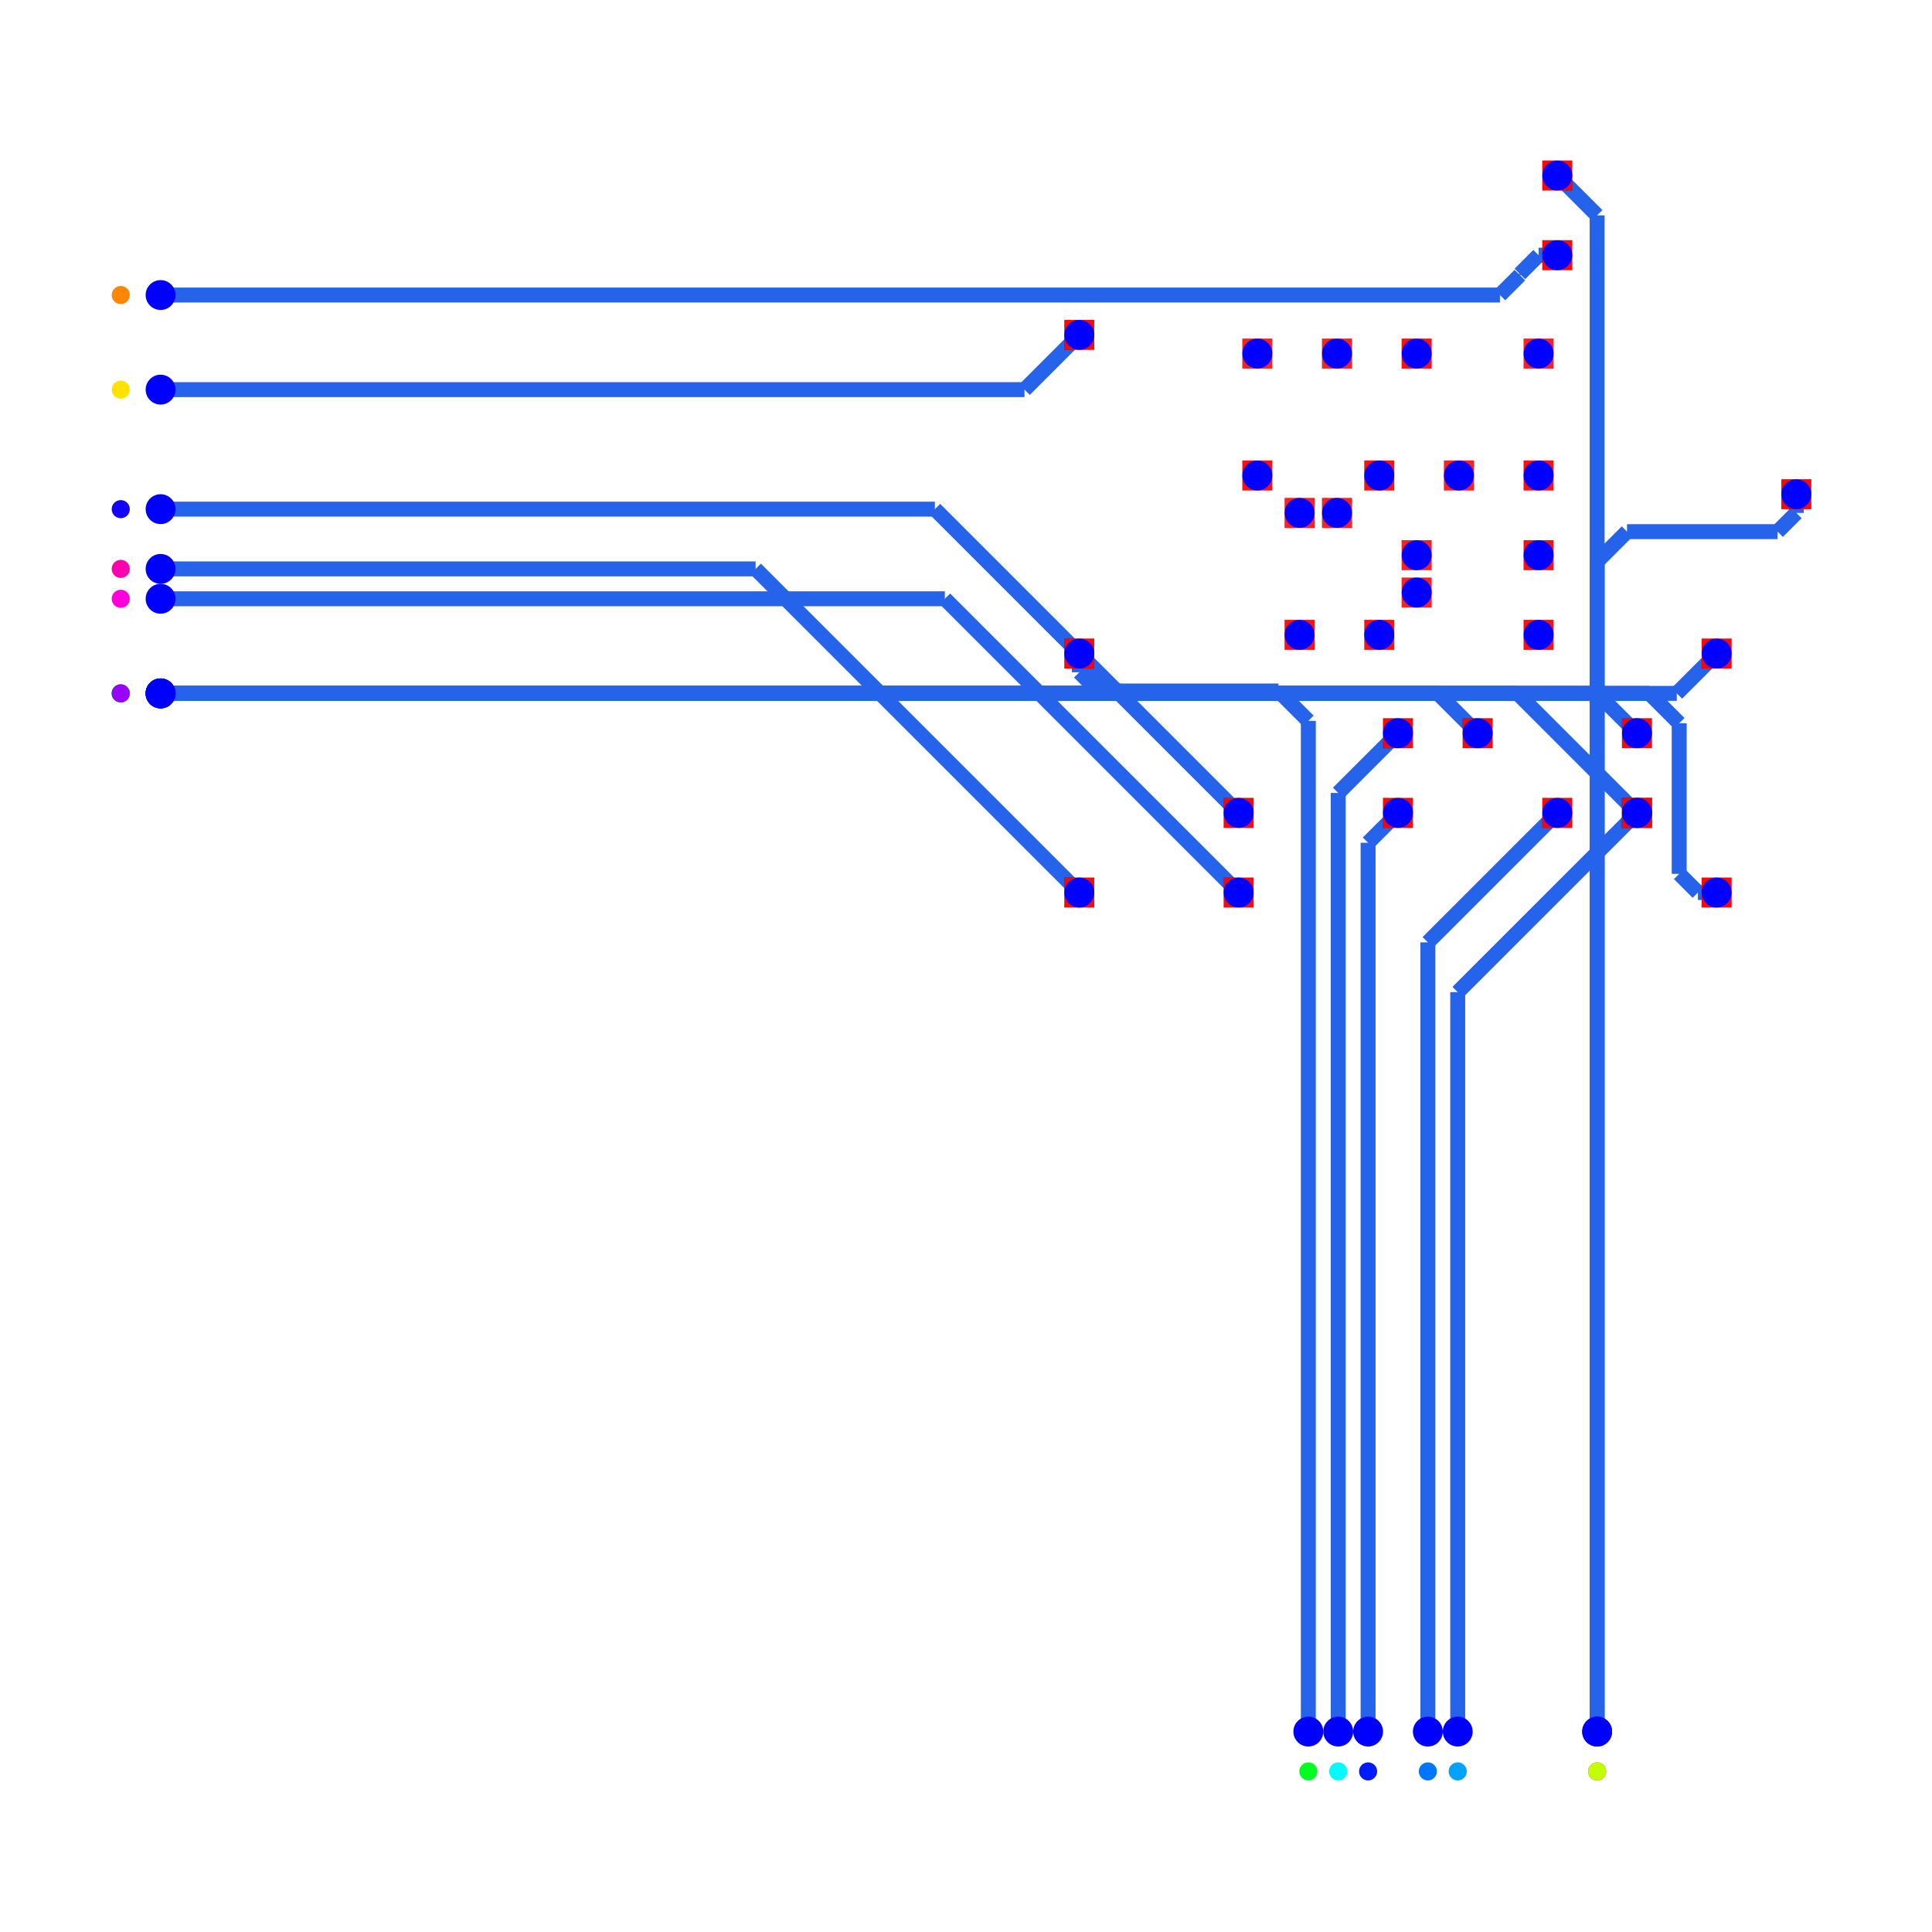
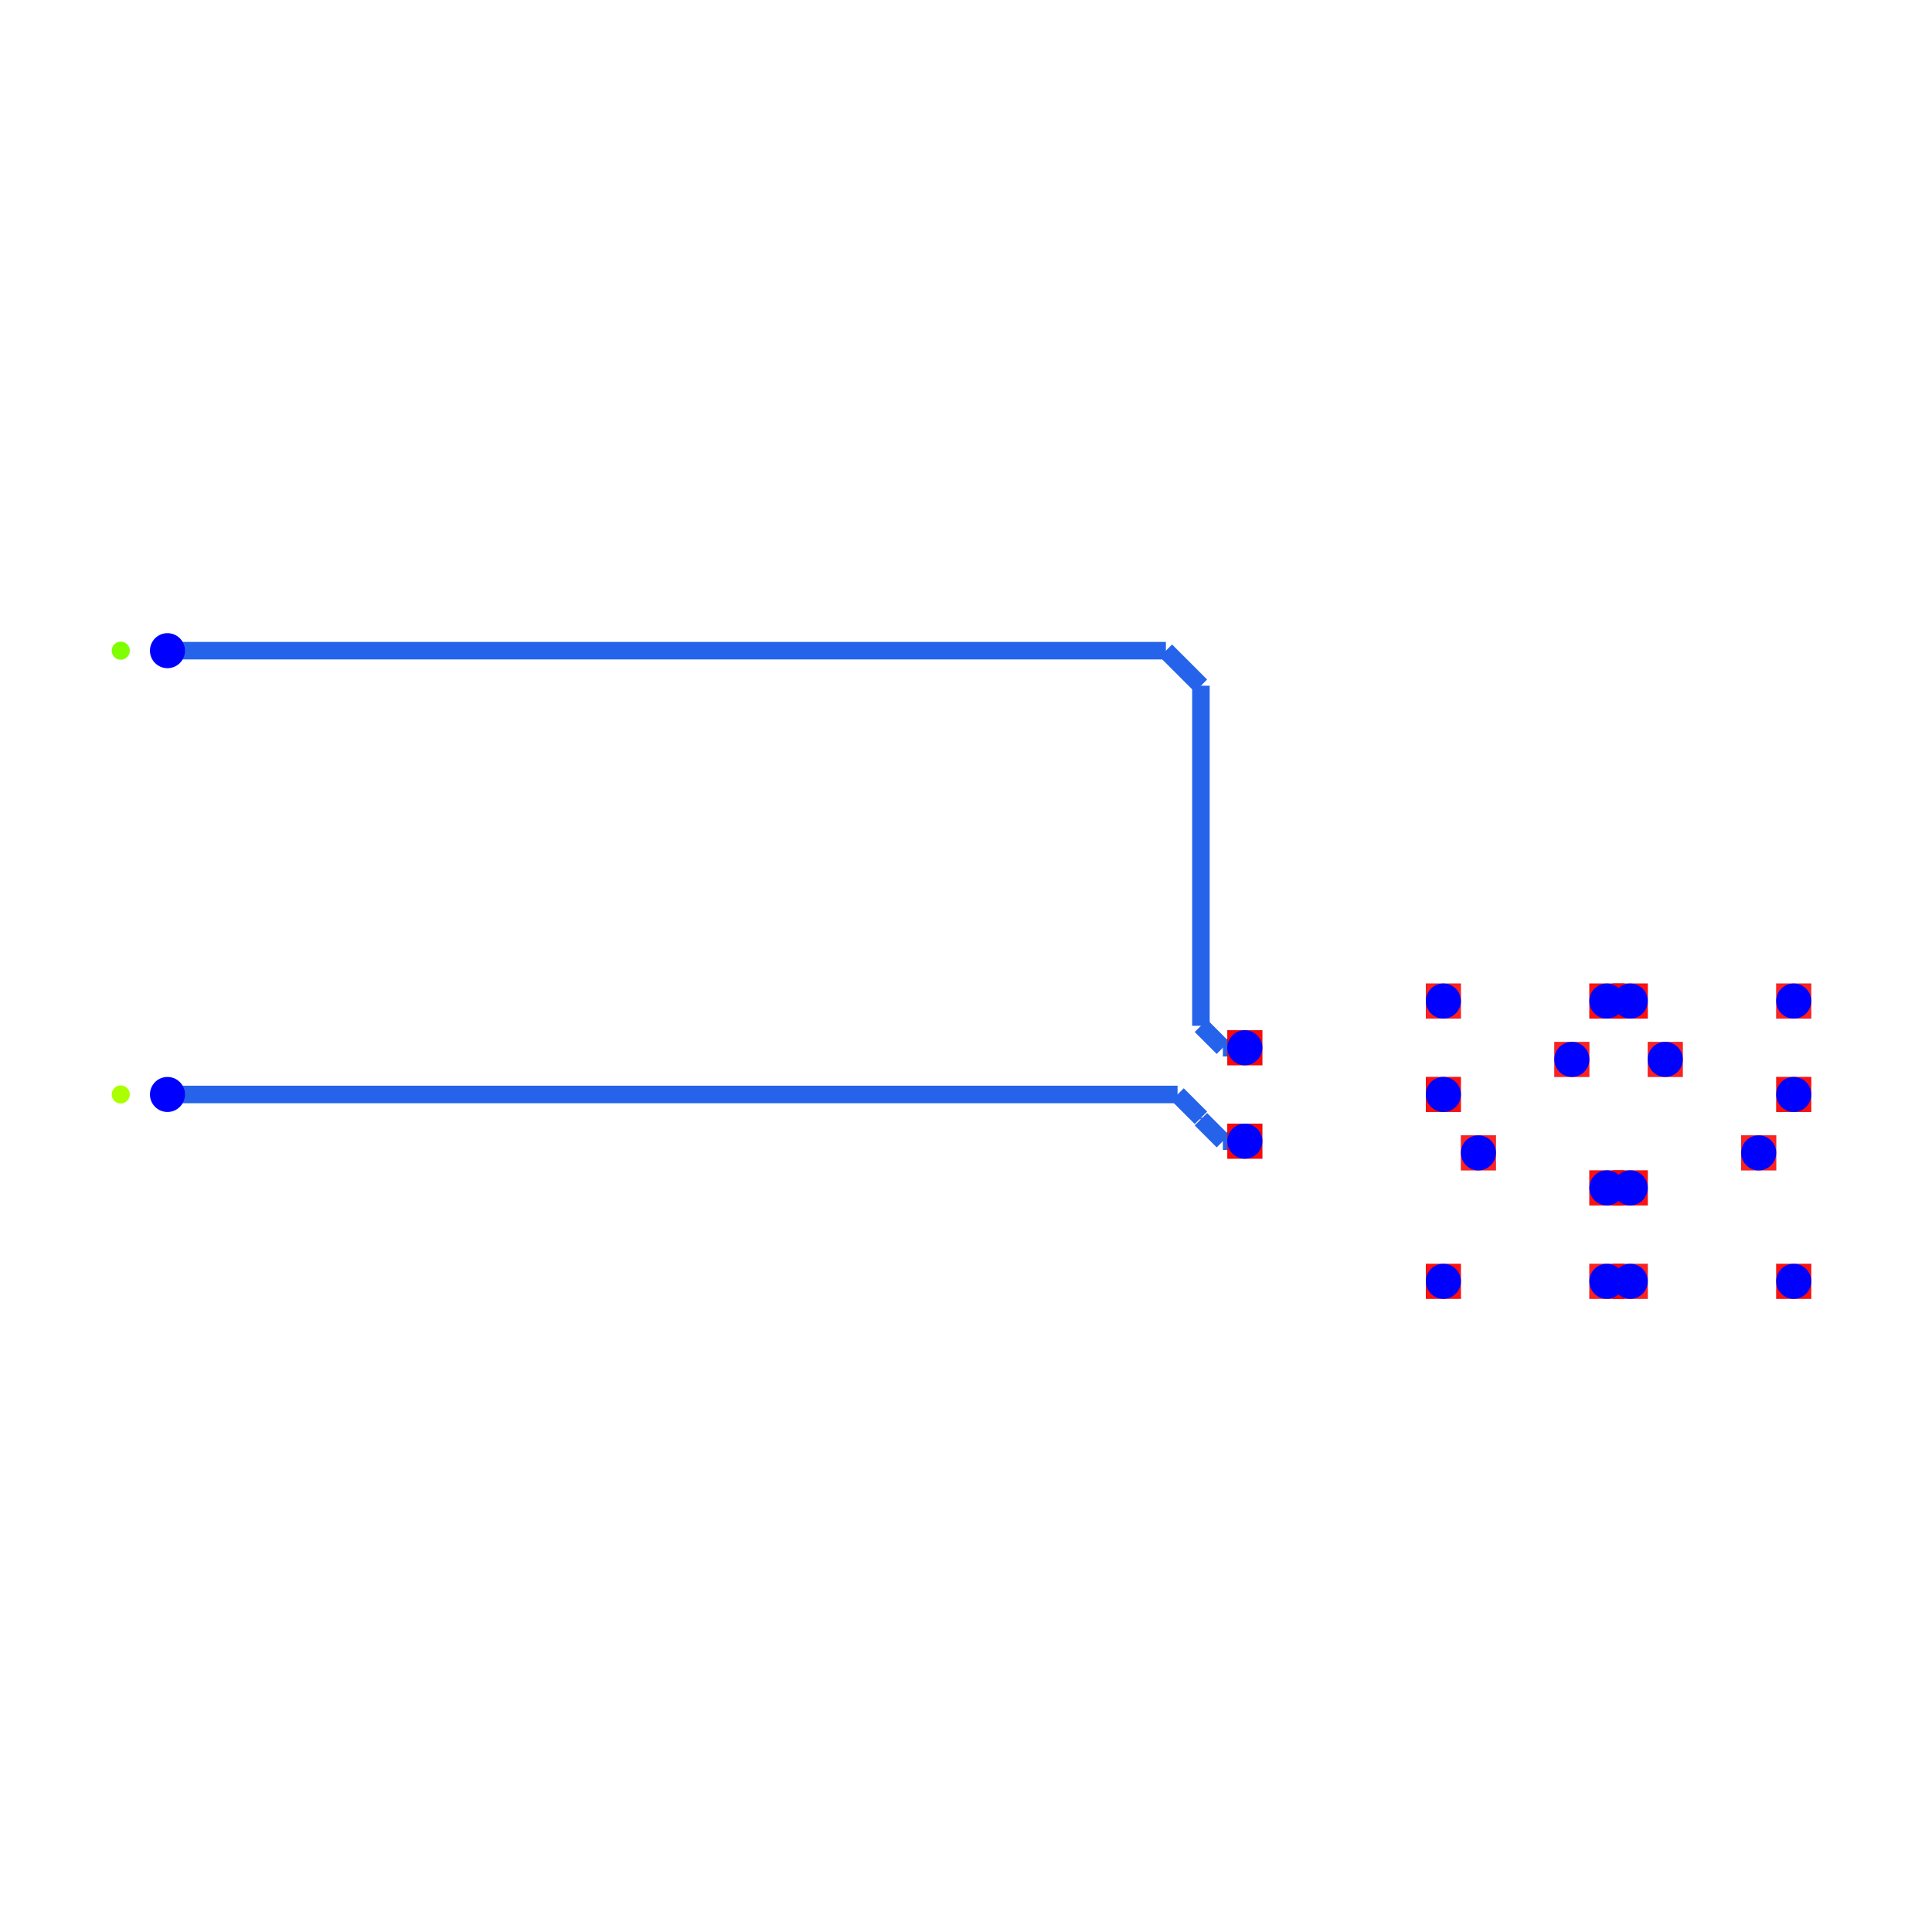
<svg xmlns="http://www.w3.org/2000/svg" width="640" height="640" viewBox="0 0 640 640">
  <rect width="100%" height="100%" fill="white" />
  <g>
-     <polyline data-points="-3.1999999999999997,-4 -6.449999999999999,-0.75" data-type="line" data-label="" points="357.526,295.67 250.309,188.454" fill="none" stroke="#2563eb" stroke-width="4.948" />
+     <polyline data-points="-3.1999999999999997,0.7999999999999999 -3.388,0.7999999999999999" data-type="line" data-label="" points="412.366,347.081 405.093,347.081" fill="none" stroke="#2563eb" stroke-width="5.803" />
  </g>
  <g>
-     <polyline data-points="-6.449999999999999,-0.75 -12.424999999999999,-0.75" data-type="line" data-label="" points="250.309,188.454 53.196,188.454" fill="none" stroke="#2563eb" stroke-width="4.948" />
+     <polyline data-points="-3.388,0.7999999999999999 -3.5759999999999996,0.9879999999999999" data-type="line" data-label="" points="405.093,347.081 397.82,339.808" fill="none" stroke="#2563eb" stroke-width="5.803" />
  </g>
  <g>
-     <polyline data-points="-3.1999999999999997,1.6 -3.75,1.05" data-type="line" data-label="" points="357.526,110.928 339.381,129.072" fill="none" stroke="#2563eb" stroke-width="4.948" />
+     <polyline data-points="-3.5759999999999996,0.9879999999999999 -3.5759999999999996,3.9000000000000004" data-type="line" data-label="" points="397.82,339.808 397.82,227.15" fill="none" stroke="#2563eb" stroke-width="5.803" />
  </g>
  <g>
-     <polyline data-points="-3.75,1.05 -12.424999999999999,1.05" data-type="line" data-label="" points="339.381,129.072 53.196,129.072" fill="none" stroke="#2563eb" stroke-width="4.948" />
+     <polyline data-points="-3.5759999999999996,3.9000000000000004 -3.8759999999999994,4.2" data-type="line" data-label="" points="397.82,227.15 386.213,215.544" fill="none" stroke="#2563eb" stroke-width="5.803" />
  </g>
  <g>
-     <polyline data-points="-1.5999999999999999,-4 -4.55,-1.05" data-type="line" data-label="" points="410.309,295.67 312.99,198.351" fill="none" stroke="#2563eb" stroke-width="4.948" />
+     <polyline data-points="-3.8759999999999994,4.2 -12.424999999999999,4.2" data-type="line" data-label="" points="386.213,215.544 55.475,215.544" fill="none" stroke="#2563eb" stroke-width="5.803" />
  </g>
  <g>
-     <polyline data-points="-4.55,-1.05 -12.424999999999999,-1.05" data-type="line" data-label="" points="312.99,198.351 53.196,198.351" fill="none" stroke="#2563eb" stroke-width="4.948" />
+     <polyline data-points="-3.1999999999999997,-1.1102230246251565e-16 -3.388,-1.1102230246251565e-16" data-type="line" data-label="" points="412.366,378.031 405.093,378.031" fill="none" stroke="#2563eb" stroke-width="5.803" />
  </g>
  <g>
-     <polyline data-points="-1.5999999999999999,-3.1999999999999997 -4.6499999999999995,-0.15" data-type="line" data-label="" points="410.309,269.278 309.691,168.66" fill="none" stroke="#2563eb" stroke-width="4.948" />
+     <polyline data-points="-3.388,-1.1102230246251565e-16 -3.5759999999999996,0.18799999999999983" data-type="line" data-label="" points="405.093,378.031 397.82,370.758" fill="none" stroke="#2563eb" stroke-width="5.803" />
  </g>
  <g>
-     <polyline data-points="-4.6499999999999995,-0.15 -12.424999999999999,-0.15" data-type="line" data-label="" points="309.691,168.66 53.196,168.66" fill="none" stroke="#2563eb" stroke-width="4.948" />
+     <polyline data-points="-3.5759999999999996,0.18799999999999983 -3.5759999999999996,0.19999999999999996" data-type="line" data-label="" points="397.82,370.758 397.82,370.294" fill="none" stroke="#2563eb" stroke-width="5.803" />
  </g>
  <g>
-     <polyline data-points="0.8,-2.4 0.40000000000000013,-2" data-type="line" data-label="" points="489.485,242.887 476.289,229.691" fill="none" stroke="#2563eb" stroke-width="4.948" />
+     <polyline data-points="-3.5759999999999996,0.19999999999999996 -3.776,0.4" data-type="line" data-label="" points="397.82,370.294 390.082,362.556" fill="none" stroke="#2563eb" stroke-width="5.803" />
  </g>
  <g>
-     <polyline data-points="0.40000000000000013,-2 -12.424999999999999,-2" data-type="line" data-label="" points="476.289,229.691 53.196,229.691" fill="none" stroke="#2563eb" stroke-width="4.948" />
+     <polyline data-points="-3.776,0.4 -12.424999999999999,0.4" data-type="line" data-label="" points="390.082,362.556 55.475,362.556" fill="none" stroke="#2563eb" stroke-width="5.803" />
  </g>
  <g>
-     <polyline data-points="1.6,2.4 1.4120000000000001,2.4" data-type="line" data-label="" points="515.876,84.536 509.674,84.536" fill="none" stroke="#2563eb" stroke-width="4.948" />
+     <rect data-type="rect" data-label="top inner1 inner2 inner3" data-x="-0.10000000000000003" data-y="-0.4" x="526.494" y="387.703" width="11.606" height="11.606" fill="rgba(255,0,0,0.938)" stroke="black" stroke-width="0.026" />
  </g>
  <g>
-     <polyline data-points="1.4120000000000001,2.4 1.2240000000000002,2.2119999999999997" data-type="line" data-label="" points="509.674,84.536 503.472,90.738" fill="none" stroke="#2563eb" stroke-width="4.948" />
+     <rect data-type="rect" data-label="top inner1 inner2 inner3" data-x="0.10000000000000003" data-y="-0.4" x="534.231" y="387.703" width="11.606" height="11.606" fill="rgba(255,0,0,0.938)" stroke="black" stroke-width="0.026" />
  </g>
  <g>
-     <polyline data-points="1.2240000000000002,2.2119999999999997 1.2240000000000002,2.2" data-type="line" data-label="" points="503.472,90.738 503.472,91.134" fill="none" stroke="#2563eb" stroke-width="4.948" />
+     <rect data-type="rect" data-label="top inner1 inner2 inner3" data-x="-0.10000000000000003" data-y="1.2" x="526.494" y="325.803" width="11.606" height="11.606" fill="rgba(255,0,0,0.938)" stroke="black" stroke-width="0.026" />
  </g>
  <g>
-     <polyline data-points="1.2240000000000002,2.2 1.0240000000000002,2" data-type="line" data-label="" points="503.472,91.134 496.874,97.732" fill="none" stroke="#2563eb" stroke-width="4.948" />
+     <rect data-type="rect" data-label="top inner1 inner2 inner3" data-x="0.10000000000000003" data-y="1.2" x="534.231" y="325.803" width="11.606" height="11.606" fill="rgba(255,0,0,0.938)" stroke="black" stroke-width="0.026" />
  </g>
  <g>
-     <polyline data-points="1.0240000000000002,2 -12.424999999999999,2" data-type="line" data-label="" points="496.874,97.732 53.196,97.732" fill="none" stroke="#2563eb" stroke-width="4.948" />
+     <rect data-type="rect" data-label="top inner1 inner2" data-x="-0.10000000000000003" data-y="-1.2" x="526.494" y="418.653" width="11.606" height="11.606" fill="rgba(255,0,0,0.875)" stroke="black" stroke-width="0.026" />
  </g>
  <g>
-     <polyline data-points="2.4,-3.1999999999999997 1.2000000000000002,-2" data-type="line" data-label="" points="542.268,269.278 502.68,229.691" fill="none" stroke="#2563eb" stroke-width="4.948" />
+     <rect data-type="rect" data-label="top inner1 inner2" data-x="0.10000000000000003" data-y="-1.2" x="534.231" y="418.653" width="11.606" height="11.606" fill="rgba(255,0,0,0.875)" stroke="black" stroke-width="0.026" />
  </g>
  <g>
-     <polyline data-points="1.2000000000000002,-2 -12.424999999999999,-2" data-type="line" data-label="" points="502.68,229.691 53.196,229.691" fill="none" stroke="#2563eb" stroke-width="4.948" />
+     <rect data-type="rect" data-label="top inner1 inner2" data-x="-0.4" data-y="0.7" x="514.888" y="345.147" width="11.606" height="11.606" fill="rgba(255,0,0,0.875)" stroke="black" stroke-width="0.026" />
  </g>
  <g>
-     <polyline data-points="2.4,-2.4 2,-2" data-type="line" data-label="" points="542.268,242.887 529.072,229.691" fill="none" stroke="#2563eb" stroke-width="4.948" />
+     <rect data-type="rect" data-label="top inner1 inner2" data-x="0.4" data-y="0.7" x="545.838" y="345.147" width="11.606" height="11.606" fill="rgba(255,0,0,0.875)" stroke="black" stroke-width="0.026" />
  </g>
  <g>
-     <polyline data-points="2,-2 -12.424999999999999,-2" data-type="line" data-label="" points="529.072,229.691 53.196,229.691" fill="none" stroke="#2563eb" stroke-width="4.948" />
+     <rect data-type="rect" data-label="top inner1 inner2 inner3" data-x="-1.5" data-y="-1.2" x="472.332" y="418.653" width="11.606" height="11.606" fill="rgba(255,0,0,0.938)" stroke="black" stroke-width="0.026" />
  </g>
  <g>
-     <polyline data-points="3.2,-4 3.0120000000000005,-4" data-type="line" data-label="" points="568.66,295.67 562.458,295.67" fill="none" stroke="#2563eb" stroke-width="4.948" />
+     <rect data-type="rect" data-label="top inner1 inner2 inner3" data-x="1.5" data-y="-1.2" x="588.394" y="418.653" width="11.606" height="11.606" fill="rgba(255,0,0,0.938)" stroke="black" stroke-width="0.026" />
  </g>
  <g>
-     <polyline data-points="3.0120000000000005,-4 2.8240000000000003,-3.8120000000000003" data-type="line" data-label="" points="562.458,295.67 556.256,289.468" fill="none" stroke="#2563eb" stroke-width="4.948" />
+     <rect data-type="rect" data-label="top inner1 inner2 inner3" data-x="-1.5" data-y="0.4" x="472.332" y="356.753" width="11.606" height="11.606" fill="rgba(255,0,0,0.938)" stroke="black" stroke-width="0.026" />
  </g>
  <g>
-     <polyline data-points="2.8240000000000003,-3.8120000000000003 2.8240000000000003,-2.3" data-type="line" data-label="" points="556.256,289.468 556.256,239.588" fill="none" stroke="#2563eb" stroke-width="4.948" />
+     <rect data-type="rect" data-label="top inner1 inner2 inner3" data-x="1.5" data-y="0.4" x="588.394" y="356.753" width="11.606" height="11.606" fill="rgba(255,0,0,0.938)" stroke="black" stroke-width="0.026" />
  </g>
  <g>
-     <polyline data-points="2.8240000000000003,-2.3 2.5240000000000005,-2" data-type="line" data-label="" points="556.256,239.588 546.359,229.691" fill="none" stroke="#2563eb" stroke-width="4.948" />
+     <rect data-type="rect" data-label="top inner1 inner2" data-x="-1.2" data-y="-0.10000000000000003" x="483.938" y="376.097" width="11.606" height="11.606" fill="rgba(255,0,0,0.875)" stroke="black" stroke-width="0.026" />
  </g>
  <g>
-     <polyline data-points="2.5240000000000005,-2 -12.424999999999999,-2" data-type="line" data-label="" points="546.359,229.691 53.196,229.691" fill="none" stroke="#2563eb" stroke-width="4.948" />
+     <rect data-type="rect" data-label="top inner1 inner2" data-x="1.2" data-y="-0.10000000000000003" x="576.788" y="376.097" width="11.606" height="11.606" fill="rgba(255,0,0,0.875)" stroke="black" stroke-width="0.026" />
  </g>
  <g>
-     <polyline data-points="3.2,-1.5999999999999999 2.8,-2" data-type="line" data-label="" points="568.66,216.495 555.464,229.691" fill="none" stroke="#2563eb" stroke-width="4.948" />
+     <rect data-type="rect" data-label="top inner1 inner2" data-x="-1.5" data-y="1.2" x="472.332" y="325.803" width="11.606" height="11.606" fill="rgba(255,0,0,0.875)" stroke="black" stroke-width="0.026" />
  </g>
  <g>
-     <polyline data-points="2.8,-2 -12.424999999999999,-2" data-type="line" data-label="" points="555.464,229.691 53.196,229.691" fill="none" stroke="#2563eb" stroke-width="4.948" />
+     <rect data-type="rect" data-label="top inner1 inner2" data-x="1.5" data-y="1.2" x="588.394" y="325.803" width="11.606" height="11.606" fill="rgba(255,0,0,0.875)" stroke="black" stroke-width="0.026" />
  </g>
  <g>
-     <polyline data-points="-1.1102230246251565e-16,-3.1999999999999997 -0.3,-3.4999999999999996" data-type="line" data-label="" points="463.093,269.278 453.196,279.175" fill="none" stroke="#2563eb" stroke-width="4.948" />
+     <rect data-type="rect" data-label="inner1 BUS_SIGNAL_LEFT_02_010 inner2 BUS_SIGNAL_LEFT_02_010 inner3 BUS_SIGNAL_LEFT_02_010 inner4 BUS_SIGNAL_LEFT_02_010 bottom BUS_SIGNAL_LEFT_02_010" data-x="-3.1999999999999997" data-y="0.7999999999999999" x="406.563" y="341.278" width="11.606" height="11.606" fill="rgba(255,0,0,0.969)" stroke="black" stroke-width="0.026" />
  </g>
  <g>
-     <polyline data-points="-0.3,-3.4999999999999996 -0.3,-12.424999999999999" data-type="line" data-label="" points="453.196,279.175 453.196,573.608" fill="none" stroke="#2563eb" stroke-width="4.948" />
+     <rect data-type="rect" data-label="inner1 BUS_SIGNAL_LEFT_02_009 inner2 BUS_SIGNAL_LEFT_02_009 inner3 BUS_SIGNAL_LEFT_02_009 inner4 BUS_SIGNAL_LEFT_02_009 bottom BUS_SIGNAL_LEFT_02_009" data-x="-3.1999999999999997" data-y="-1.1102230246251565e-16" x="406.563" y="372.228" width="11.606" height="11.606" fill="rgba(255,0,0,0.969)" stroke="black" stroke-width="0.026" />
+   </g>
+   <circle data-type="circle" data-label="" data-x="-0.10000000000000003" data-y="-0.4" cx="532.297" cy="393.506" r="5.803" fill="blue" stroke="none" stroke-width="0.026" />
+   <circle data-type="circle" data-label="" data-x="0.10000000000000003" data-y="-0.4" cx="540.035" cy="393.506" r="5.803" fill="blue" stroke="none" stroke-width="0.026" />
+   <circle data-type="circle" data-label="" data-x="-0.10000000000000003" data-y="1.2" cx="532.297" cy="331.606" r="5.803" fill="blue" stroke="none" stroke-width="0.026" />
+   <circle data-type="circle" data-label="" data-x="0.10000000000000003" data-y="1.2" cx="540.035" cy="331.606" r="5.803" fill="blue" stroke="none" stroke-width="0.026" />
+   <circle data-type="circle" data-label="" data-x="-0.10000000000000003" data-y="-1.2" cx="532.297" cy="424.456" r="5.803" fill="blue" stroke="none" stroke-width="0.026" />
+   <circle data-type="circle" data-label="" data-x="0.10000000000000003" data-y="-1.2" cx="540.035" cy="424.456" r="5.803" fill="blue" stroke="none" stroke-width="0.026" />
+   <circle data-type="circle" data-label="" data-x="-0.4" data-y="0.7" cx="520.691" cy="350.95" r="5.803" fill="blue" stroke="none" stroke-width="0.026" />
+   <circle data-type="circle" data-label="" data-x="0.4" data-y="0.7" cx="551.641" cy="350.95" r="5.803" fill="blue" stroke="none" stroke-width="0.026" />
+   <circle data-type="circle" data-label="" data-x="-1.5" data-y="-1.2" cx="478.135" cy="424.456" r="5.803" fill="blue" stroke="none" stroke-width="0.026" />
+   <circle data-type="circle" data-label="" data-x="1.5" data-y="-1.2" cx="594.197" cy="424.456" r="5.803" fill="blue" stroke="none" stroke-width="0.026" />
+   <circle data-type="circle" data-label="" data-x="-1.5" data-y="0.4" cx="478.135" cy="362.556" r="5.803" fill="blue" stroke="none" stroke-width="0.026" />
+   <circle data-type="circle" data-label="" data-x="1.5" data-y="0.4" cx="594.197" cy="362.556" r="5.803" fill="blue" stroke="none" stroke-width="0.026" />
+   <circle data-type="circle" data-label="" data-x="-1.2" data-y="-0.10000000000000003" cx="489.741" cy="381.9" r="5.803" fill="blue" stroke="none" stroke-width="0.026" />
+   <circle data-type="circle" data-label="" data-x="1.2" data-y="-0.10000000000000003" cx="582.591" cy="381.9" r="5.803" fill="blue" stroke="none" stroke-width="0.026" />
+   <circle data-type="circle" data-label="" data-x="-1.5" data-y="1.2" cx="478.135" cy="331.606" r="5.803" fill="blue" stroke="none" stroke-width="0.026" />
+   <circle data-type="circle" data-label="" data-x="1.5" data-y="1.2" cx="594.197" cy="331.606" r="5.803" fill="blue" stroke="none" stroke-width="0.026" />
+   <circle data-type="circle" data-label="" data-x="-3.1999999999999997" data-y="0.7999999999999999" cx="412.366" cy="347.081" r="5.803" fill="blue" stroke="none" stroke-width="0.026" />
+   <circle data-type="circle" data-label="" data-x="-3.1999999999999997" data-y="-1.1102230246251565e-16" cx="412.366" cy="378.031" r="5.803" fill="blue" stroke="none" stroke-width="0.026" />
+   <circle data-type="circle" data-label="" data-x="-12.424999999999999" data-y="4.2" cx="55.475" cy="215.544" r="5.803" fill="blue" stroke="none" stroke-width="0.026" />
+   <circle data-type="circle" data-label="" data-x="-12.424999999999999" data-y="0.4" cx="55.475" cy="362.556" r="5.803" fill="blue" stroke="none" stroke-width="0.026" />
+   <g>
+     <circle data-type="point" data-label="BUS_SIGNAL_LEFT_02_009 BUS_SIGNAL_LEFT_02_009 inner1" data-x="-12.825" data-y="0.4" cx="40" cy="362.556" r="3" fill="hsl(80, 100%, 50%)" />
  </g>
  <g>
-     <polyline data-points="1.5999999999999999,-3.1999999999999997 0.3,-4.5" data-type="line" data-label="" points="515.876,269.278 472.99,312.165" fill="none" stroke="#2563eb" stroke-width="4.948" />
-   </g>
-   <g>
-     <polyline data-points="0.3,-4.5 0.3,-12.424999999999999" data-type="line" data-label="" points="472.99,312.165 472.99,573.608" fill="none" stroke="#2563eb" stroke-width="4.948" />
-   </g>
-   <g>
-     <polyline data-points="2.4,-3.1999999999999997 0.6,-5" data-type="line" data-label="" points="542.268,269.278 482.887,328.66" fill="none" stroke="#2563eb" stroke-width="4.948" />
-   </g>
-   <g>
-     <polyline data-points="0.6,-5 0.6,-12.424999999999999" data-type="line" data-label="" points="482.887,328.66 482.887,573.608" fill="none" stroke="#2563eb" stroke-width="4.948" />
-   </g>
-   <g>
-     <polyline data-points="-1.1102230246251565e-16,-2.4 -0.6,-3" data-type="line" data-label="" points="463.093,242.887 443.299,262.68" fill="none" stroke="#2563eb" stroke-width="4.948" />
-   </g>
-   <g>
-     <polyline data-points="-0.6,-3 -0.6,-12.424999999999999" data-type="line" data-label="" points="443.299,262.68 443.299,573.608" fill="none" stroke="#2563eb" stroke-width="4.948" />
-   </g>
-   <g>
-     <polyline data-points="-3.2,-1.5999999999999999 -3.2,-1.7879999999999998" data-type="line" data-label="" points="357.526,216.495 357.526,222.697" fill="none" stroke="#2563eb" stroke-width="4.948" />
-   </g>
-   <g>
-     <polyline data-points="-3.2,-1.7879999999999998 -3.012,-1.976" data-type="line" data-label="" points="357.526,222.697 363.728,228.899" fill="none" stroke="#2563eb" stroke-width="4.948" />
-   </g>
-   <g>
-     <polyline data-points="-3.012,-1.976 -1.2,-1.976" data-type="line" data-label="" points="363.728,228.899 423.505,228.899" fill="none" stroke="#2563eb" stroke-width="4.948" />
-   </g>
-   <g>
-     <polyline data-points="-1.2,-1.976 -0.8999999999999999,-2.276" data-type="line" data-label="" points="423.505,228.899 433.402,238.796" fill="none" stroke="#2563eb" stroke-width="4.948" />
-   </g>
-   <g>
-     <polyline data-points="-0.8999999999999999,-2.276 -0.8999999999999999,-12.424999999999999" data-type="line" data-label="" points="433.402,238.796 433.402,573.608" fill="none" stroke="#2563eb" stroke-width="4.948" />
-   </g>
-   <g>
-     <polyline data-points="4,1.1102230246251565e-16 4,-0.1879999999999999" data-type="line" data-label="" points="595.052,163.711 595.052,169.913" fill="none" stroke="#2563eb" stroke-width="4.948" />
-   </g>
-   <g>
-     <polyline data-points="4,-0.1879999999999999 3.812,-0.3759999999999999" data-type="line" data-label="" points="595.052,169.913 588.849,176.115" fill="none" stroke="#2563eb" stroke-width="4.948" />
-   </g>
-   <g>
-     <polyline data-points="3.812,-0.3759999999999999 2.3,-0.3759999999999999" data-type="line" data-label="" points="588.849,176.115 538.969,176.115" fill="none" stroke="#2563eb" stroke-width="4.948" />
-   </g>
-   <g>
-     <polyline data-points="2.3,-0.3759999999999999 2,-0.6759999999999999" data-type="line" data-label="" points="538.969,176.115 529.072,186.012" fill="none" stroke="#2563eb" stroke-width="4.948" />
-   </g>
-   <g>
-     <polyline data-points="2,-0.6759999999999999 2,-12.424999999999999" data-type="line" data-label="" points="529.072,186.012 529.072,573.608" fill="none" stroke="#2563eb" stroke-width="4.948" />
-   </g>
-   <g>
-     <polyline data-points="1.5999999999999999,3.2 2,2.8" data-type="line" data-label="" points="515.876,58.144 529.072,71.34" fill="none" stroke="#2563eb" stroke-width="4.948" />
-   </g>
-   <g>
-     <polyline data-points="2,2.8 2,-12.424999999999999" data-type="line" data-label="" points="529.072,71.34 529.072,573.608" fill="none" stroke="#2563eb" stroke-width="4.948" />
-   </g>
-   <g>
-     <rect data-type="rect" data-label="top inner1 inner2 inner3" data-x="-0.9878679656440357" data-y="-1.4121320343559642" x="425.555" y="205.349" width="9.897" height="9.897" fill="rgba(255,0,0,0.938)" stroke="black" stroke-width="0.03" />
-   </g>
-   <g>
-     <rect data-type="rect" data-label="top inner1 inner2" data-x="-0.9878679656440357" data-y="-0.18786796564403577" x="425.555" y="164.961" width="9.897" height="9.897" fill="rgba(255,0,0,0.875)" stroke="black" stroke-width="0.03" />
-   </g>
-   <g>
-     <rect data-type="rect" data-label="top inner1 inner2 inner3" data-x="-0.18786796564403577" data-y="-1.4121320343559642" x="451.947" y="205.349" width="9.897" height="9.897" fill="rgba(255,0,0,0.938)" stroke="black" stroke-width="0.03" />
-   </g>
-   <g>
-     <rect data-type="rect" data-label="top inner1 inner2 inner3" data-x="0.18786796564403577" data-y="1.4121320343559642" x="464.342" y="112.177" width="9.897" height="9.897" fill="rgba(255,0,0,0.938)" stroke="black" stroke-width="0.03" />
-   </g>
-   <g>
-     <rect data-type="rect" data-label="top inner1 inner2 inner3" data-x="-0.18786796564403577" data-y="0.18786796564403577" x="451.947" y="152.565" width="9.897" height="9.897" fill="rgba(255,0,0,0.938)" stroke="black" stroke-width="0.03" />
-   </g>
-   <g>
-     <rect data-type="rect" data-label="top inner1 inner2" data-x="-0.6121320343559643" data-y="-0.18786796564403577" x="437.95" y="164.961" width="9.897" height="9.897" fill="rgba(255,0,0,0.875)" stroke="black" stroke-width="0.03" />
-   </g>
-   <g>
-     <rect data-type="rect" data-label="top inner1 inner2" data-x="0.6121320343559643" data-y="0.18786796564403577" x="478.338" y="152.565" width="9.897" height="9.897" fill="rgba(255,0,0,0.875)" stroke="black" stroke-width="0.03" />
-   </g>
-   <g>
-     <rect data-type="rect" data-label="top inner1 inner2" data-x="-0.6121320343559643" data-y="1.4121320343559642" x="437.95" y="112.177" width="9.897" height="9.897" fill="rgba(255,0,0,0.875)" stroke="black" stroke-width="0.03" />
-   </g>
-   <g>
-     <rect data-type="rect" data-label="top inner1 inner2 inner3" data-x="1.4121320343559642" data-y="-0.6121320343559643" x="504.73" y="178.957" width="9.897" height="9.897" fill="rgba(255,0,0,0.938)" stroke="black" stroke-width="0.03" />
-   </g>
-   <g>
-     <rect data-type="rect" data-label="top inner1 inner2" data-x="0.18786796564403577" data-y="-0.6121320343559643" x="464.342" y="178.957" width="9.897" height="9.897" fill="rgba(255,0,0,0.875)" stroke="black" stroke-width="0.03" />
-   </g>
-   <g>
-     <rect data-type="rect" data-label="top inner1 inner2 inner3" data-x="-1.4121320343559642" data-y="0.18786796564403577" x="411.559" y="152.565" width="9.897" height="9.897" fill="rgba(255,0,0,0.938)" stroke="black" stroke-width="0.03" />
-   </g>
-   <g>
-     <rect data-type="rect" data-label="top inner1 inner2 inner3" data-x="1.4121320343559642" data-y="-1.4121320343559642" x="504.73" y="205.349" width="9.897" height="9.897" fill="rgba(255,0,0,0.938)" stroke="black" stroke-width="0.03" />
-   </g>
-   <g>
-     <rect data-type="rect" data-label="top inner1 inner2 inner3" data-x="1.4121320343559642" data-y="0.18786796564403577" x="504.73" y="152.565" width="9.897" height="9.897" fill="rgba(255,0,0,0.938)" stroke="black" stroke-width="0.03" />
-   </g>
-   <g>
-     <rect data-type="rect" data-label="top inner1 inner2" data-x="-1.4121320343559642" data-y="1.4121320343559642" x="411.559" y="112.177" width="9.897" height="9.897" fill="rgba(255,0,0,0.875)" stroke="black" stroke-width="0.03" />
-   </g>
-   <g>
-     <rect data-type="rect" data-label="top inner1 inner2" data-x="0.18786796564403577" data-y="-0.9878679656440357" x="464.342" y="191.352" width="9.897" height="9.897" fill="rgba(255,0,0,0.875)" stroke="black" stroke-width="0.03" />
-   </g>
-   <g>
-     <rect data-type="rect" data-label="top inner1 inner2" data-x="1.4121320343559642" data-y="1.4121320343559642" x="504.73" y="112.177" width="9.897" height="9.897" fill="rgba(255,0,0,0.875)" stroke="black" stroke-width="0.03" />
-   </g>
-   <g>
-     <rect data-type="rect" data-label="inner1 BUS_SIGNAL_031 inner2 BUS_SIGNAL_031 inner3 BUS_SIGNAL_031 inner4 BUS_SIGNAL_031 bottom BUS_SIGNAL_031" data-x="-3.1999999999999997" data-y="-4" x="352.577" y="290.722" width="9.897" height="9.897" fill="rgba(255,0,0,0.969)" stroke="black" stroke-width="0.03" />
-   </g>
-   <g>
-     <rect data-type="rect" data-label="inner1 BUS_SIGNAL_006 inner2 BUS_SIGNAL_006 inner3 BUS_SIGNAL_006 inner4 BUS_SIGNAL_006 bottom BUS_SIGNAL_006" data-x="-3.1999999999999997" data-y="1.6" x="352.577" y="105.979" width="9.897" height="9.897" fill="rgba(255,0,0,0.969)" stroke="black" stroke-width="0.03" />
-   </g>
-   <g>
-     <rect data-type="rect" data-label="inner1 BUS_SIGNAL_030 inner2 BUS_SIGNAL_030 inner3 BUS_SIGNAL_030 inner4 BUS_SIGNAL_030 bottom BUS_SIGNAL_030" data-x="-1.5999999999999999" data-y="-4" x="405.361" y="290.722" width="9.897" height="9.897" fill="rgba(255,0,0,0.969)" stroke="black" stroke-width="0.03" />
-   </g>
-   <g>
-     <rect data-type="rect" data-label="inner1 BUS_SIGNAL_024 inner2 BUS_SIGNAL_024 inner3 BUS_SIGNAL_024 inner4 BUS_SIGNAL_024 bottom BUS_SIGNAL_024" data-x="-1.5999999999999999" data-y="-3.1999999999999997" x="405.361" y="264.33" width="9.897" height="9.897" fill="rgba(255,0,0,0.969)" stroke="black" stroke-width="0.03" />
-   </g>
-   <g>
-     <rect data-type="rect" data-label="inner1 BUS_SIGNAL_016 inner2 BUS_SIGNAL_016 inner3 BUS_SIGNAL_016 inner4 BUS_SIGNAL_016 bottom BUS_SIGNAL_016" data-x="0.8" data-y="-2.4" x="484.536" y="237.938" width="9.897" height="9.897" fill="rgba(255,0,0,0.969)" stroke="black" stroke-width="0.03" />
-   </g>
-   <g>
-     <rect data-type="rect" data-label="inner1 BUS_SIGNAL_004 inner2 BUS_SIGNAL_004 inner3 BUS_SIGNAL_004 inner4 BUS_SIGNAL_004 bottom BUS_SIGNAL_004" data-x="1.6" data-y="2.4" x="510.928" y="79.588" width="9.897" height="9.897" fill="rgba(255,0,0,0.969)" stroke="black" stroke-width="0.03" />
-   </g>
-   <g>
-     <rect data-type="rect" data-label="inner1 BUS_SIGNAL_019 inner2 BUS_SIGNAL_019 inner3 BUS_SIGNAL_019 inner4 BUS_SIGNAL_019 bottom BUS_SIGNAL_019" data-x="2.4" data-y="-3.1999999999999997" x="537.32" y="264.33" width="9.897" height="9.897" fill="rgba(255,0,0,0.969)" stroke="black" stroke-width="0.03" />
-   </g>
-   <g>
-     <rect data-type="rect" data-label="inner1 BUS_SIGNAL_014 inner2 BUS_SIGNAL_014 inner3 BUS_SIGNAL_014 inner4 BUS_SIGNAL_014 bottom BUS_SIGNAL_014" data-x="2.4" data-y="-2.4" x="537.32" y="237.938" width="9.897" height="9.897" fill="rgba(255,0,0,0.969)" stroke="black" stroke-width="0.03" />
-   </g>
-   <g>
-     <rect data-type="rect" data-label="inner1 BUS_SIGNAL_027 inner2 BUS_SIGNAL_027 inner3 BUS_SIGNAL_027 inner4 BUS_SIGNAL_027 bottom BUS_SIGNAL_027" data-x="3.2" data-y="-4" x="563.711" y="290.722" width="9.897" height="9.897" fill="rgba(255,0,0,0.969)" stroke="black" stroke-width="0.03" />
-   </g>
-   <g>
-     <rect data-type="rect" data-label="inner1 BUS_SIGNAL_011 inner2 BUS_SIGNAL_011 inner3 BUS_SIGNAL_011 inner4 BUS_SIGNAL_011 bottom BUS_SIGNAL_011" data-x="3.2" data-y="-1.5999999999999999" x="563.711" y="211.546" width="9.897" height="9.897" fill="rgba(255,0,0,0.969)" stroke="black" stroke-width="0.03" />
-   </g>
-   <g>
-     <rect data-type="rect" data-label="inner1 BUS_SIGNAL_023 inner2 BUS_SIGNAL_023 inner3 BUS_SIGNAL_023 inner4 BUS_SIGNAL_023 bottom BUS_SIGNAL_023" data-x="-1.1102230246251565e-16" data-y="-3.1999999999999997" x="458.144" y="264.33" width="9.897" height="9.897" fill="rgba(255,0,0,0.969)" stroke="black" stroke-width="0.03" />
-   </g>
-   <g>
-     <rect data-type="rect" data-label="inner1 BUS_SIGNAL_021 inner2 BUS_SIGNAL_021 inner3 BUS_SIGNAL_021 inner4 BUS_SIGNAL_021 bottom BUS_SIGNAL_021" data-x="1.5999999999999999" data-y="-3.1999999999999997" x="510.928" y="264.33" width="9.897" height="9.897" fill="rgba(255,0,0,0.969)" stroke="black" stroke-width="0.03" />
-   </g>
-   <g>
-     <rect data-type="rect" data-label="inner1 BUS_SIGNAL_020 inner2 BUS_SIGNAL_020 inner3 BUS_SIGNAL_020 inner4 BUS_SIGNAL_020 bottom BUS_SIGNAL_020" data-x="2.4" data-y="-3.1999999999999997" x="537.32" y="264.33" width="9.897" height="9.897" fill="rgba(255,0,0,0.969)" stroke="black" stroke-width="0.03" />
-   </g>
-   <g>
-     <rect data-type="rect" data-label="inner1 BUS_SIGNAL_018 inner2 BUS_SIGNAL_018 inner3 BUS_SIGNAL_018 inner4 BUS_SIGNAL_018 bottom BUS_SIGNAL_018" data-x="-1.1102230246251565e-16" data-y="-2.4" x="458.144" y="237.938" width="9.897" height="9.897" fill="rgba(255,0,0,0.969)" stroke="black" stroke-width="0.03" />
-   </g>
-   <g>
-     <rect data-type="rect" data-label="inner1 BUS_SIGNAL_013 inner2 BUS_SIGNAL_013 inner3 BUS_SIGNAL_013 inner4 BUS_SIGNAL_013 bottom BUS_SIGNAL_013" data-x="-3.2" data-y="-1.5999999999999999" x="352.577" y="211.546" width="9.897" height="9.897" fill="rgba(255,0,0,0.969)" stroke="black" stroke-width="0.03" />
-   </g>
-   <g>
-     <rect data-type="rect" data-label="inner1 BUS_SIGNAL_008 inner2 BUS_SIGNAL_008 inner3 BUS_SIGNAL_008 inner4 BUS_SIGNAL_008 bottom BUS_SIGNAL_008" data-x="4" data-y="1.1102230246251565e-16" x="590.103" y="158.763" width="9.897" height="9.897" fill="rgba(255,0,0,0.969)" stroke="black" stroke-width="0.03" />
-   </g>
-   <g>
-     <rect data-type="rect" data-label="inner1 BUS_SIGNAL_001 inner2 BUS_SIGNAL_001 inner3 BUS_SIGNAL_001 inner4 BUS_SIGNAL_001 bottom BUS_SIGNAL_001" data-x="1.5999999999999999" data-y="3.2" x="510.928" y="53.196" width="9.897" height="9.897" fill="rgba(255,0,0,0.969)" stroke="black" stroke-width="0.03" />
-   </g>
-   <circle data-type="circle" data-label="" data-x="-0.9878679656440357" data-y="-1.4121320343559642" cx="430.503" cy="210.297" r="4.948" fill="blue" stroke="none" stroke-width="0.03" />
-   <circle data-type="circle" data-label="" data-x="-0.9878679656440357" data-y="-0.18786796564403577" cx="430.503" cy="169.909" r="4.948" fill="blue" stroke="none" stroke-width="0.03" />
-   <circle data-type="circle" data-label="" data-x="-0.18786796564403577" data-y="-1.4121320343559642" cx="456.895" cy="210.297" r="4.948" fill="blue" stroke="none" stroke-width="0.03" />
-   <circle data-type="circle" data-label="" data-x="0.18786796564403577" data-y="1.4121320343559642" cx="469.29" cy="117.126" r="4.948" fill="blue" stroke="none" stroke-width="0.03" />
-   <circle data-type="circle" data-label="" data-x="-0.18786796564403577" data-y="0.18786796564403577" cx="456.895" cy="157.514" r="4.948" fill="blue" stroke="none" stroke-width="0.03" />
-   <circle data-type="circle" data-label="" data-x="-0.6121320343559643" data-y="-0.18786796564403577" cx="442.899" cy="169.909" r="4.948" fill="blue" stroke="none" stroke-width="0.03" />
-   <circle data-type="circle" data-label="" data-x="0.6121320343559643" data-y="0.18786796564403577" cx="483.287" cy="157.514" r="4.948" fill="blue" stroke="none" stroke-width="0.03" />
-   <circle data-type="circle" data-label="" data-x="-0.6121320343559643" data-y="1.4121320343559642" cx="442.899" cy="117.126" r="4.948" fill="blue" stroke="none" stroke-width="0.03" />
-   <circle data-type="circle" data-label="" data-x="1.4121320343559642" data-y="-0.6121320343559643" cx="509.679" cy="183.905" r="4.948" fill="blue" stroke="none" stroke-width="0.03" />
-   <circle data-type="circle" data-label="" data-x="0.18786796564403577" data-y="-0.6121320343559643" cx="469.29" cy="183.905" r="4.948" fill="blue" stroke="none" stroke-width="0.03" />
-   <circle data-type="circle" data-label="" data-x="-1.4121320343559642" data-y="0.18786796564403577" cx="416.507" cy="157.514" r="4.948" fill="blue" stroke="none" stroke-width="0.03" />
-   <circle data-type="circle" data-label="" data-x="1.4121320343559642" data-y="-1.4121320343559642" cx="509.679" cy="210.297" r="4.948" fill="blue" stroke="none" stroke-width="0.03" />
-   <circle data-type="circle" data-label="" data-x="1.4121320343559642" data-y="0.18786796564403577" cx="509.679" cy="157.514" r="4.948" fill="blue" stroke="none" stroke-width="0.03" />
-   <circle data-type="circle" data-label="" data-x="-1.4121320343559642" data-y="1.4121320343559642" cx="416.507" cy="117.126" r="4.948" fill="blue" stroke="none" stroke-width="0.03" />
-   <circle data-type="circle" data-label="" data-x="0.18786796564403577" data-y="-0.9878679656440357" cx="469.29" cy="196.301" r="4.948" fill="blue" stroke="none" stroke-width="0.03" />
-   <circle data-type="circle" data-label="" data-x="1.4121320343559642" data-y="1.4121320343559642" cx="509.679" cy="117.126" r="4.948" fill="blue" stroke="none" stroke-width="0.03" />
-   <circle data-type="circle" data-label="" data-x="-3.1999999999999997" data-y="-4" cx="357.526" cy="295.67" r="4.948" fill="blue" stroke="none" stroke-width="0.03" />
-   <circle data-type="circle" data-label="" data-x="-3.1999999999999997" data-y="1.6" cx="357.526" cy="110.928" r="4.948" fill="blue" stroke="none" stroke-width="0.03" />
-   <circle data-type="circle" data-label="" data-x="-1.5999999999999999" data-y="-4" cx="410.309" cy="295.67" r="4.948" fill="blue" stroke="none" stroke-width="0.03" />
-   <circle data-type="circle" data-label="" data-x="-1.5999999999999999" data-y="-3.1999999999999997" cx="410.309" cy="269.278" r="4.948" fill="blue" stroke="none" stroke-width="0.03" />
-   <circle data-type="circle" data-label="" data-x="0.8" data-y="-2.4" cx="489.485" cy="242.887" r="4.948" fill="blue" stroke="none" stroke-width="0.03" />
-   <circle data-type="circle" data-label="" data-x="1.6" data-y="2.4" cx="515.876" cy="84.536" r="4.948" fill="blue" stroke="none" stroke-width="0.03" />
-   <circle data-type="circle" data-label="" data-x="2.4" data-y="-3.1999999999999997" cx="542.268" cy="269.278" r="4.948" fill="blue" stroke="none" stroke-width="0.03" />
-   <circle data-type="circle" data-label="" data-x="2.4" data-y="-2.4" cx="542.268" cy="242.887" r="4.948" fill="blue" stroke="none" stroke-width="0.03" />
-   <circle data-type="circle" data-label="" data-x="3.2" data-y="-4" cx="568.66" cy="295.67" r="4.948" fill="blue" stroke="none" stroke-width="0.03" />
-   <circle data-type="circle" data-label="" data-x="3.2" data-y="-1.5999999999999999" cx="568.66" cy="216.495" r="4.948" fill="blue" stroke="none" stroke-width="0.03" />
-   <circle data-type="circle" data-label="" data-x="-1.1102230246251565e-16" data-y="-3.1999999999999997" cx="463.093" cy="269.278" r="4.948" fill="blue" stroke="none" stroke-width="0.03" />
-   <circle data-type="circle" data-label="" data-x="1.5999999999999999" data-y="-3.1999999999999997" cx="515.876" cy="269.278" r="4.948" fill="blue" stroke="none" stroke-width="0.03" />
-   <circle data-type="circle" data-label="" data-x="2.4" data-y="-3.1999999999999997" cx="542.268" cy="269.278" r="4.948" fill="blue" stroke="none" stroke-width="0.03" />
-   <circle data-type="circle" data-label="" data-x="-1.1102230246251565e-16" data-y="-2.4" cx="463.093" cy="242.887" r="4.948" fill="blue" stroke="none" stroke-width="0.03" />
-   <circle data-type="circle" data-label="" data-x="-3.2" data-y="-1.5999999999999999" cx="357.526" cy="216.495" r="4.948" fill="blue" stroke="none" stroke-width="0.03" />
-   <circle data-type="circle" data-label="" data-x="4" data-y="1.1102230246251565e-16" cx="595.052" cy="163.711" r="4.948" fill="blue" stroke="none" stroke-width="0.03" />
-   <circle data-type="circle" data-label="" data-x="1.5999999999999999" data-y="3.2" cx="515.876" cy="58.144" r="4.948" fill="blue" stroke="none" stroke-width="0.03" />
-   <circle data-type="circle" data-label="" data-x="-12.424999999999999" data-y="-0.75" cx="53.196" cy="188.454" r="4.948" fill="blue" stroke="none" stroke-width="0.03" />
-   <circle data-type="circle" data-label="" data-x="-12.424999999999999" data-y="1.05" cx="53.196" cy="129.072" r="4.948" fill="blue" stroke="none" stroke-width="0.03" />
-   <circle data-type="circle" data-label="" data-x="-12.424999999999999" data-y="-1.05" cx="53.196" cy="198.351" r="4.948" fill="blue" stroke="none" stroke-width="0.03" />
-   <circle data-type="circle" data-label="" data-x="-12.424999999999999" data-y="-0.15" cx="53.196" cy="168.66" r="4.948" fill="blue" stroke="none" stroke-width="0.03" />
-   <circle data-type="circle" data-label="" data-x="-12.424999999999999" data-y="-2" cx="53.196" cy="229.691" r="4.948" fill="blue" stroke="none" stroke-width="0.03" />
-   <circle data-type="circle" data-label="" data-x="-12.424999999999999" data-y="2" cx="53.196" cy="97.732" r="4.948" fill="blue" stroke="none" stroke-width="0.03" />
-   <circle data-type="circle" data-label="" data-x="-12.424999999999999" data-y="-2" cx="53.196" cy="229.691" r="4.948" fill="blue" stroke="none" stroke-width="0.03" />
-   <circle data-type="circle" data-label="" data-x="-12.424999999999999" data-y="-2" cx="53.196" cy="229.691" r="4.948" fill="blue" stroke="none" stroke-width="0.03" />
-   <circle data-type="circle" data-label="" data-x="-12.424999999999999" data-y="-2" cx="53.196" cy="229.691" r="4.948" fill="blue" stroke="none" stroke-width="0.03" />
-   <circle data-type="circle" data-label="" data-x="-12.424999999999999" data-y="-2" cx="53.196" cy="229.691" r="4.948" fill="blue" stroke="none" stroke-width="0.03" />
-   <circle data-type="circle" data-label="" data-x="-0.3" data-y="-12.424999999999999" cx="453.196" cy="573.608" r="4.948" fill="blue" stroke="none" stroke-width="0.03" />
-   <circle data-type="circle" data-label="" data-x="0.3" data-y="-12.424999999999999" cx="472.99" cy="573.608" r="4.948" fill="blue" stroke="none" stroke-width="0.03" />
-   <circle data-type="circle" data-label="" data-x="0.6" data-y="-12.424999999999999" cx="482.887" cy="573.608" r="4.948" fill="blue" stroke="none" stroke-width="0.03" />
-   <circle data-type="circle" data-label="" data-x="-0.6" data-y="-12.424999999999999" cx="443.299" cy="573.608" r="4.948" fill="blue" stroke="none" stroke-width="0.03" />
-   <circle data-type="circle" data-label="" data-x="-0.8999999999999999" data-y="-12.424999999999999" cx="433.402" cy="573.608" r="4.948" fill="blue" stroke="none" stroke-width="0.03" />
-   <circle data-type="circle" data-label="" data-x="2" data-y="-12.424999999999999" cx="529.072" cy="573.608" r="4.948" fill="blue" stroke="none" stroke-width="0.03" />
-   <circle data-type="circle" data-label="" data-x="2" data-y="-12.424999999999999" cx="529.072" cy="573.608" r="4.948" fill="blue" stroke="none" stroke-width="0.03" />
-   <g>
-     <circle data-type="point" data-label="BUS_SIGNAL_001 BUS_SIGNAL_001 inner1" data-x="2" data-y="-12.825" cx="529.072" cy="586.804" r="3" fill="hsl(0, 100%, 50%)" />
-   </g>
-   <g>
-     <circle data-type="point" data-label="BUS_SIGNAL_004 BUS_SIGNAL_004 inner1" data-x="-12.825" data-y="2" cx="40" cy="97.732" r="3" fill="hsl(31.875, 100%, 50%)" />
-   </g>
-   <g>
-     <circle data-type="point" data-label="BUS_SIGNAL_006 BUS_SIGNAL_006 inner1" data-x="-12.825" data-y="1.05" cx="40" cy="129.072" r="3" fill="hsl(53.125, 100%, 50%)" />
-   </g>
-   <g>
-     <circle data-type="point" data-label="BUS_SIGNAL_008 BUS_SIGNAL_008 inner1" data-x="2" data-y="-12.825" cx="529.072" cy="586.804" r="3" fill="hsl(74.375, 100%, 50%)" />
-   </g>
-   <g>
-     <circle data-type="point" data-label="BUS_SIGNAL_011 BUS_SIGNAL_011 inner1" data-x="-12.825" data-y="-2" cx="40" cy="229.691" r="3" fill="hsl(106.25, 100%, 50%)" />
-   </g>
-   <g>
-     <circle data-type="point" data-label="BUS_SIGNAL_013 BUS_SIGNAL_013 inner1" data-x="-0.8999999999999999" data-y="-12.825" cx="433.402" cy="586.804" r="3" fill="hsl(127.5, 100%, 50%)" />
-   </g>
-   <g>
-     <circle data-type="point" data-label="BUS_SIGNAL_014 BUS_SIGNAL_014 inner1" data-x="-12.825" data-y="-2" cx="40" cy="229.691" r="3" fill="hsl(138.125, 100%, 50%)" />
-   </g>
-   <g>
-     <circle data-type="point" data-label="BUS_SIGNAL_016 BUS_SIGNAL_016 inner1" data-x="-12.825" data-y="-2" cx="40" cy="229.691" r="3" fill="hsl(159.375, 100%, 50%)" />
-   </g>
-   <g>
-     <circle data-type="point" data-label="BUS_SIGNAL_018 BUS_SIGNAL_018 inner1" data-x="-0.6" data-y="-12.825" cx="443.299" cy="586.804" r="3" fill="hsl(180.625, 100%, 50%)" />
-   </g>
-   <g>
-     <circle data-type="point" data-label="BUS_SIGNAL_019 BUS_SIGNAL_019 inner1" data-x="-12.825" data-y="-2" cx="40" cy="229.691" r="3" fill="hsl(191.25, 100%, 50%)" />
-   </g>
-   <g>
-     <circle data-type="point" data-label="BUS_SIGNAL_020 BUS_SIGNAL_020 inner1" data-x="0.6" data-y="-12.825" cx="482.887" cy="586.804" r="3" fill="hsl(201.875, 100%, 50%)" />
-   </g>
-   <g>
-     <circle data-type="point" data-label="BUS_SIGNAL_021 BUS_SIGNAL_021 inner1" data-x="0.3" data-y="-12.825" cx="472.99" cy="586.804" r="3" fill="hsl(212.5, 100%, 50%)" />
-   </g>
-   <g>
-     <circle data-type="point" data-label="BUS_SIGNAL_023 BUS_SIGNAL_023 inner1" data-x="-0.3" data-y="-12.825" cx="453.196" cy="586.804" r="3" fill="hsl(233.75, 100%, 50%)" />
-   </g>
-   <g>
-     <circle data-type="point" data-label="BUS_SIGNAL_024 BUS_SIGNAL_024 inner1" data-x="-12.825" data-y="-0.15" cx="40" cy="168.66" r="3" fill="hsl(244.375, 100%, 50%)" />
-   </g>
-   <g>
-     <circle data-type="point" data-label="BUS_SIGNAL_027 BUS_SIGNAL_027 inner1" data-x="-12.825" data-y="-2" cx="40" cy="229.691" r="3" fill="hsl(276.25, 100%, 50%)" />
-   </g>
-   <g>
-     <circle data-type="point" data-label="BUS_SIGNAL_030 BUS_SIGNAL_030 inner1" data-x="-12.825" data-y="-1.05" cx="40" cy="198.351" r="3" fill="hsl(308.125, 100%, 50%)" />
-   </g>
-   <g>
-     <circle data-type="point" data-label="BUS_SIGNAL_031 BUS_SIGNAL_031 inner1" data-x="-12.825" data-y="-0.75" cx="40" cy="188.454" r="3" fill="hsl(318.75, 100%, 50%)" />
+     <circle data-type="point" data-label="BUS_SIGNAL_LEFT_02_010 BUS_SIGNAL_LEFT_02_010 inner1" data-x="-12.825" data-y="4.2" cx="40" cy="215.544" r="3" fill="hsl(90, 100%, 50%)" />
  </g>
  <g id="crosshair" style="display: none">
    <line id="crosshair-h" y1="0" y2="640" stroke="#666" stroke-width="0.5" />
    <line id="crosshair-v" x1="0" x2="640" stroke="#666" stroke-width="0.5" />
    <text id="coordinates" font-family="monospace" font-size="12" fill="#666" />
  </g>
</svg>
